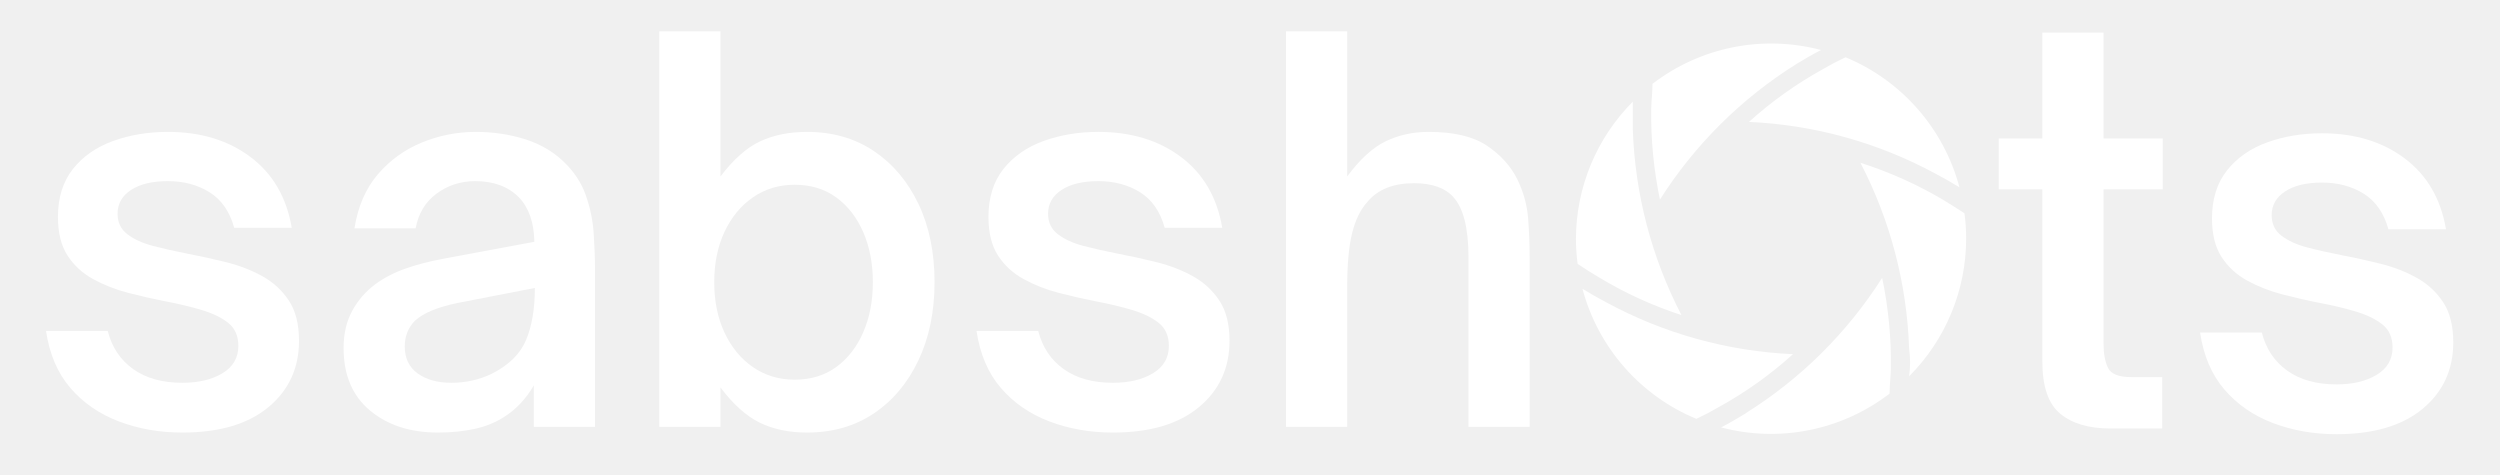
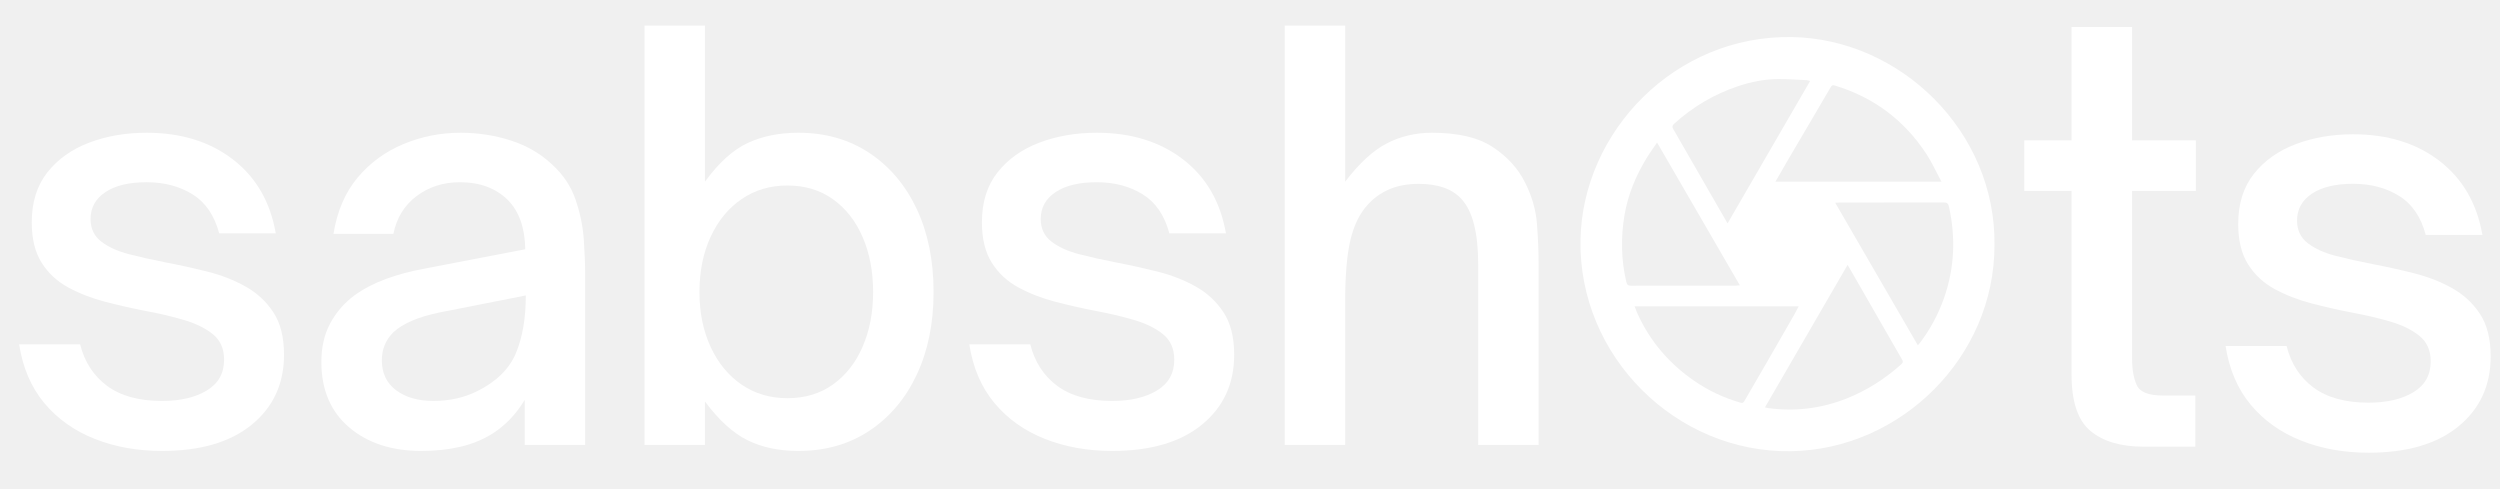
- <svg xmlns="http://www.w3.org/2000/svg" width="2000" zoomAndPan="magnify" viewBox="0 0 1500 293.04" height="380" preserveAspectRatio="xMidYMid meet" version="1.0">
+ <svg xmlns="http://www.w3.org/2000/svg" viewBox="0 0 1500 293.04" preserveAspectRatio="xMidYMid meet" version="1.0">
  <defs>
    <g />
-     <clipPath id="aec843ec9f">
-       <path d="M 951.027 26 L 1191.738 26 L 1191.738 268 L 951.027 268 Z M 951.027 26 " clip-rule="nonzero" />
+     <clipPath id="abff8c455d">
+       <path d="M 2.449 0 L 938 0 L 938 284.07 L 2.449 284.07 Z M 2.449 0 " clip-rule="nonzero" />
    </clipPath>
-     <clipPath id="7ace11ad14">
-       <path d="M 2.449 0 L 943 0 L 943 284.07 L 2.449 284.07 Z M 2.449 0 " clip-rule="nonzero" />
+     <clipPath id="3db01e3321">
+       <rect x="0" width="936" y="0" height="285" />
    </clipPath>
-     <clipPath id="d37288c04e">
-       <rect x="0" width="941" y="0" height="285" />
+     <clipPath id="529a7c8e33">
+       <path d="M 1206 0 L 1497.551 0 L 1497.551 284.07 L 1206 284.07 Z M 1206 0 " clip-rule="nonzero" />
    </clipPath>
-     <clipPath id="b2f10f2797">
-       <path d="M 1203 0 L 1497.551 0 L 1497.551 284.07 L 1203 284.07 Z M 1203 0 " clip-rule="nonzero" />
+     <clipPath id="3e4692744d">
+       <rect x="0" width="292" y="0" height="285" />
    </clipPath>
-     <clipPath id="d1e06298d4">
-       <rect x="0" width="295" y="0" height="285" />
+     <clipPath id="7bba0a4b4f">
+       <path d="M 948.273 22.219 L 1196.461 22.219 L 1196.461 271 L 948.273 271 Z M 948.273 22.219 " clip-rule="nonzero" />
    </clipPath>
  </defs>
-   <g clip-path="url(#aec843ec9f)">
-     <path fill="#ffffff" d="M 1084.977 218.504 C 1070.965 231.184 1055.68 242.074 1039.121 251.176 C 1034.691 253.773 1030.105 256.184 1025.367 258.398 C 1021.109 256.633 1016.965 254.629 1012.938 252.391 C 1008.91 250.148 1005.023 247.688 1001.277 245 C 997.535 242.312 993.953 239.422 990.543 236.324 C 987.129 233.227 983.902 229.945 980.867 226.477 C 977.832 223.008 975.004 219.379 972.383 215.586 C 969.762 211.797 967.367 207.867 965.199 203.801 C 963.031 199.734 961.102 195.555 959.41 191.266 C 957.723 186.98 956.285 182.609 955.098 178.156 C 959.91 181.137 964.953 184 970 186.637 C 978.824 191.414 987.895 195.684 997.207 199.438 C 1006.516 203.188 1016.008 206.406 1025.68 209.09 C 1035.355 211.77 1045.148 213.898 1055.062 215.473 C 1064.977 217.047 1074.945 218.059 1084.977 218.504 Z M 1016.195 194.434 C 1011.602 185.586 1007.512 176.512 1003.93 167.211 C 1000.348 157.91 997.293 148.438 994.766 138.797 C 992.238 129.152 990.258 119.402 988.82 109.539 C 987.379 99.676 986.496 89.762 986.16 79.801 C 986.16 74.066 986.16 68.336 986.16 62.719 C 983.398 65.492 980.777 68.391 978.301 71.418 C 975.82 74.445 973.492 77.586 971.32 80.84 C 969.148 84.094 967.141 87.449 965.293 90.898 C 963.449 94.348 961.777 97.883 960.273 101.496 C 958.773 105.109 957.453 108.789 956.312 112.531 C 955.172 116.273 954.215 120.062 953.441 123.898 C 952.672 127.734 952.09 131.602 951.695 135.496 C 951.301 139.387 951.098 143.289 951.082 147.203 C 951.078 152.422 951.422 157.621 952.117 162.793 C 956.395 165.699 960.75 168.449 965.184 171.047 C 981.328 180.805 998.371 188.598 1016.309 194.434 Z M 1087.152 39.449 C 1092.082 36.469 1097.125 33.488 1102.285 30.852 C 1097.855 29.676 1093.375 28.762 1088.844 28.098 C 1084.309 27.438 1079.754 27.039 1075.176 26.898 C 1070.594 26.758 1066.023 26.879 1061.457 27.262 C 1056.891 27.645 1052.363 28.289 1047.871 29.191 C 1043.379 30.09 1038.953 31.246 1034.594 32.652 C 1030.234 34.059 1025.969 35.711 1021.801 37.609 C 1017.629 39.504 1013.578 41.629 1009.652 43.988 C 1005.727 46.348 1001.945 48.922 998.312 51.715 C 998.312 56.871 997.625 62.031 997.512 67.191 C 997.25 86.035 999.047 104.68 1002.898 123.129 C 1008.25 114.695 1014.055 106.586 1020.316 98.801 C 1026.574 91.016 1033.246 83.605 1040.336 76.566 C 1047.422 69.527 1054.879 62.906 1062.707 56.699 C 1070.535 50.492 1078.684 44.742 1087.152 39.449 Z M 1172.785 107.082 C 1177.828 109.719 1182.871 112.586 1187.688 115.566 C 1186.5 111.113 1185.059 106.742 1183.371 102.453 C 1181.68 98.164 1179.754 93.988 1177.582 89.922 C 1175.414 85.855 1173.02 81.926 1170.398 78.133 C 1167.781 74.34 1164.953 70.711 1161.914 67.242 C 1158.879 63.777 1155.652 60.492 1152.242 57.395 C 1148.828 54.301 1145.25 51.406 1141.504 48.719 C 1137.758 46.035 1133.871 43.57 1129.844 41.328 C 1125.816 39.09 1121.676 37.086 1117.418 35.32 C 1112.68 37.539 1108.094 39.945 1103.66 42.543 C 1087.117 51.668 1071.836 62.559 1057.809 75.215 C 1067.836 75.66 1077.809 76.672 1087.719 78.246 C 1097.633 79.824 1107.43 81.949 1117.102 84.633 C 1126.777 87.312 1136.266 90.531 1145.578 94.285 C 1154.887 98.039 1163.957 102.305 1172.785 107.082 Z M 1156.621 232.148 C 1159.402 229.363 1162.039 226.453 1164.535 223.41 C 1167.031 220.367 1169.371 217.211 1171.555 213.941 C 1173.742 210.668 1175.762 207.297 1177.617 203.828 C 1179.469 200.359 1181.152 196.805 1182.656 193.172 C 1184.164 189.535 1185.488 185.836 1186.629 182.074 C 1187.773 178.309 1188.727 174.496 1189.496 170.637 C 1190.266 166.781 1190.844 162.895 1191.23 158.977 C 1191.617 155.062 1191.812 151.137 1191.812 147.203 C 1191.82 141.984 1191.477 136.785 1190.781 131.613 C 1186.504 128.785 1182.145 126.035 1177.715 123.359 C 1161.547 113.762 1144.508 106.121 1126.586 100.434 C 1131.184 109.277 1135.27 118.352 1138.852 127.652 C 1142.438 136.957 1145.488 146.426 1148.016 156.07 C 1150.543 165.711 1152.523 175.465 1153.965 185.328 C 1155.402 195.191 1156.289 205.105 1156.621 215.066 C 1157.422 220.797 1157.422 226.531 1156.621 232.148 Z M 1055.742 255.074 C 1050.816 258.055 1045.77 261.035 1040.613 263.672 C 1045.039 264.844 1049.52 265.762 1054.055 266.422 C 1058.59 267.086 1063.145 267.484 1067.723 267.625 C 1072.301 267.766 1076.875 267.641 1081.441 267.258 C 1086.004 266.875 1090.535 266.234 1095.023 265.332 C 1099.516 264.43 1103.941 263.277 1108.301 261.867 C 1112.66 260.461 1116.926 258.809 1121.098 256.914 C 1125.27 255.02 1129.316 252.891 1133.246 250.531 C 1137.172 248.176 1140.953 245.598 1144.586 242.809 C 1144.586 237.648 1145.273 232.492 1145.387 227.332 C 1145.648 208.488 1143.852 189.84 1140 171.391 C 1134.645 179.816 1128.836 187.914 1122.574 195.688 C 1116.312 203.465 1109.641 210.867 1102.555 217.895 C 1095.465 224.926 1088.008 231.539 1080.184 237.734 C 1072.359 243.93 1064.211 249.672 1055.742 254.961 Z M 1055.742 255.074 " fill-opacity="1" fill-rule="nonzero" />
-   </g>
-   <g clip-path="url(#7ace11ad14)">
+   <g clip-path="url(#abff8c455d)">
    <g transform="matrix(1, 0, 0, 1, 2, -0.000000000000008175)">
-       <g clip-path="url(#d37288c04e)">
+       <g clip-path="url(#3db01e3321)">
        <g fill="#ffffff" fill-opacity="1">
-           <g transform="translate(-6.59581, 263.3377)">
+           <g transform="translate(-3.384987, 266.945)">
            <g>
-               <path d="M 95.938 3.516 C 81.875 3.516 68.816 1.223 56.766 -3.359 C 44.723 -7.941 34.754 -14.816 26.859 -23.984 C 18.973 -33.148 13.961 -44.879 11.828 -59.172 L 49.891 -59.172 C 52.453 -49.148 57.676 -41.312 65.562 -35.656 C 73.445 -30.008 83.57 -27.188 95.938 -27.188 C 105.957 -27.188 114.219 -29.156 120.719 -33.094 C 127.227 -37.039 130.484 -42.641 130.484 -49.891 C 130.484 -56.078 128.406 -60.82 124.25 -64.125 C 120.094 -67.426 114.602 -70.086 107.781 -72.109 C 100.957 -74.141 93.598 -75.898 85.703 -77.391 C 78.035 -78.891 70.305 -80.648 62.516 -82.672 C 54.734 -84.691 47.535 -87.516 40.922 -91.141 C 34.316 -94.766 29.039 -99.613 25.094 -105.688 C 21.156 -111.77 19.188 -119.719 19.188 -129.531 C 19.188 -141.469 22.273 -151.328 28.453 -159.109 C 34.641 -166.891 42.906 -172.645 53.25 -176.375 C 63.594 -180.102 74.836 -181.969 86.984 -181.969 C 107.242 -181.969 124.25 -176.797 138 -166.453 C 151.75 -156.117 160.223 -141.57 163.422 -122.812 L 127.922 -122.812 C 125.148 -132.832 120.086 -140.133 112.734 -144.719 C 105.379 -149.301 96.797 -151.594 86.984 -151.594 C 77.391 -151.594 69.82 -149.781 64.281 -146.156 C 58.738 -142.531 55.969 -137.625 55.969 -131.438 C 55.969 -126.113 57.992 -121.906 62.047 -118.812 C 66.098 -115.719 71.375 -113.316 77.875 -111.609 C 84.375 -109.91 91.461 -108.312 99.141 -106.812 C 107.023 -105.32 115.02 -103.562 123.125 -101.531 C 131.227 -99.508 138.633 -96.633 145.344 -92.906 C 152.062 -89.176 157.5 -84.164 161.656 -77.875 C 165.82 -71.582 167.906 -63.32 167.906 -53.094 C 167.906 -36.25 161.613 -22.602 149.031 -12.156 C 136.445 -1.707 118.75 3.516 95.938 3.516 Z M 95.938 3.516 " />
+               <path d="M 98.594 3.625 C 83.863 3.625 70.395 1.207 58.188 -3.625 C 45.988 -8.457 35.93 -15.598 28.016 -25.047 C 20.109 -34.504 15.055 -46.27 12.859 -60.344 L 49.453 -60.344 C 52.098 -49.789 57.484 -41.488 65.609 -35.438 C 73.742 -29.395 84.738 -26.375 98.594 -26.375 C 109.582 -26.375 118.535 -28.461 125.453 -32.641 C 132.379 -36.816 135.844 -42.973 135.844 -51.109 C 135.844 -57.703 133.586 -62.812 129.078 -66.438 C 124.578 -70.062 118.754 -72.914 111.609 -75 C 104.473 -77.094 96.727 -78.91 88.375 -80.453 C 80.457 -81.992 72.484 -83.805 64.453 -85.891 C 56.43 -87.984 49.066 -90.844 42.359 -94.469 C 35.66 -98.094 30.332 -103.035 26.375 -109.297 C 22.414 -115.566 20.438 -123.648 20.438 -133.547 C 20.438 -145.629 23.566 -155.629 29.828 -163.547 C 36.098 -171.461 44.453 -177.398 54.891 -181.359 C 65.336 -185.316 76.828 -187.297 89.359 -187.297 C 110.023 -187.297 127.281 -181.961 141.125 -171.297 C 154.977 -160.641 163.551 -145.859 166.844 -126.953 L 132.891 -126.953 C 130.023 -137.723 124.691 -145.523 116.891 -150.359 C 109.086 -155.191 99.91 -157.609 89.359 -157.609 C 78.805 -157.609 70.562 -155.629 64.625 -151.672 C 58.688 -147.723 55.719 -142.336 55.719 -135.516 C 55.719 -129.805 57.859 -125.301 62.141 -122 C 66.43 -118.707 71.984 -116.18 78.797 -114.422 C 85.617 -112.66 92.988 -111.008 100.906 -109.469 C 109.031 -107.926 117.27 -106.113 125.625 -104.031 C 133.977 -101.945 141.617 -98.977 148.547 -95.125 C 155.473 -91.281 161.078 -86.113 165.359 -79.625 C 169.648 -73.145 171.797 -64.629 171.797 -54.078 C 171.797 -36.711 165.363 -22.754 152.5 -12.203 C 139.645 -1.648 121.676 3.625 98.594 3.625 Z M 98.594 3.625 " />
            </g>
          </g>
        </g>
        <g fill="#ffffff" fill-opacity="1">
-           <g transform="translate(175.3743, 263.3377)">
+           <g transform="translate(176.6462, 266.945)">
            <g>
-               <path d="M 71.641 3.516 C 54.578 3.516 40.609 -1.016 29.734 -10.078 C 18.867 -19.141 13.438 -31.984 13.438 -48.609 C 13.438 -57.348 15.191 -64.969 18.703 -71.469 C 22.223 -77.977 26.969 -83.473 32.938 -87.953 C 38.477 -92.004 44.766 -95.254 51.797 -97.703 C 58.836 -100.148 66.41 -102.125 74.516 -103.625 L 131.125 -114.172 C 130.906 -126.109 127.707 -135.273 121.531 -141.672 C 114.914 -148.285 105.961 -151.594 94.672 -151.594 C 85.711 -151.594 77.766 -149.031 70.828 -143.906 C 63.898 -138.789 59.586 -131.648 57.891 -122.484 L 20.141 -122.484 C 22.273 -135.922 27.07 -147.008 34.531 -155.75 C 42 -164.488 51.062 -171.039 61.719 -175.406 C 72.383 -179.781 83.473 -181.969 94.984 -181.969 C 105.43 -181.969 115.344 -180.531 124.719 -177.656 C 134.102 -174.781 142.102 -170.25 148.719 -164.062 C 155.32 -157.883 160.008 -150.898 162.781 -143.109 C 165.551 -135.328 167.203 -127.383 167.734 -119.281 C 168.273 -111.188 168.547 -103.727 168.547 -96.906 L 168.547 0 L 130.797 0 L 130.797 -25.578 C 126.109 -17.484 120.141 -11.086 112.891 -6.391 C 107.348 -2.766 101.113 -0.207 94.188 1.281 C 87.258 2.77 79.742 3.516 71.641 3.516 Z M 79.953 -27.188 C 88.691 -27.188 96.898 -29 104.578 -32.625 C 115.234 -37.945 122.375 -44.926 126 -53.562 C 129.625 -62.195 131.438 -72.91 131.438 -85.703 L 83.797 -76.438 C 71.422 -73.875 62.676 -70.25 57.562 -65.562 C 53.301 -61.301 51.172 -55.973 51.172 -49.578 C 51.172 -42.328 53.832 -36.781 59.156 -32.938 C 64.488 -29.102 71.422 -27.188 79.953 -27.188 Z M 79.953 -27.188 " />
+               <path d="M 74.188 3.625 C 56.383 3.625 41.93 -1.098 30.828 -10.547 C 19.723 -20.004 14.172 -33.086 14.172 -49.797 C 14.172 -58.586 15.93 -66.281 19.453 -72.875 C 22.973 -79.469 27.812 -85.07 33.969 -89.688 C 39.457 -93.645 45.773 -96.941 52.922 -99.578 C 60.066 -102.211 67.926 -104.301 76.5 -105.844 L 136.516 -117.391 C 136.297 -130.141 132.883 -139.922 126.281 -146.734 C 119.031 -153.984 109.359 -157.609 97.266 -157.609 C 87.379 -157.609 78.754 -154.859 71.391 -149.359 C 64.023 -143.867 59.352 -136.289 57.375 -126.625 L 21.438 -126.625 C 23.633 -140.25 28.469 -151.508 35.938 -160.406 C 43.414 -169.312 52.594 -176.02 63.469 -180.531 C 74.352 -185.039 85.727 -187.297 97.594 -187.297 C 108.145 -187.297 118.203 -185.754 127.766 -182.672 C 137.328 -179.598 145.52 -174.875 152.344 -168.5 C 159.156 -162.344 163.93 -155.25 166.672 -147.219 C 169.422 -139.195 171.07 -131.227 171.625 -123.312 C 172.176 -115.406 172.453 -108.266 172.453 -101.891 L 172.453 0 L 136.188 0 L 136.188 -27.031 C 133.539 -22.633 130.625 -18.785 127.438 -15.484 C 124.25 -12.191 120.789 -9.336 117.062 -6.922 C 111.125 -3.18 104.582 -0.488 97.438 1.156 C 90.289 2.801 82.539 3.625 74.188 3.625 Z M 81.438 -26.375 C 91.113 -26.375 99.91 -28.352 107.828 -32.312 C 119.254 -38.031 126.945 -45.613 130.906 -55.062 C 134.863 -64.52 136.844 -76.062 136.844 -89.688 L 85.078 -79.469 C 72.328 -76.832 63.094 -72.875 57.375 -67.594 C 52.758 -62.977 50.453 -57.375 50.453 -50.781 C 50.453 -43.082 53.305 -37.086 59.016 -32.797 C 64.734 -28.516 72.207 -26.375 81.438 -26.375 Z M 81.438 -26.375 " />
            </g>
          </g>
        </g>
        <g fill="#ffffff" fill-opacity="1">
-           <g transform="translate(362.7811, 263.3377)">
+           <g transform="translate(362.6125, 266.945)">
            <g>
-               <path d="M 111.938 3.516 C 100.844 3.516 91.141 1.488 82.828 -2.562 C 74.516 -6.613 66.414 -13.863 58.531 -24.312 L 58.531 0 L 20.781 0 L 20.781 -244.016 L 58.531 -244.016 L 58.531 -154.469 C 66.625 -165.125 74.828 -172.367 83.141 -176.203 C 91.461 -180.047 101.062 -181.969 111.938 -181.969 C 127.707 -181.969 141.457 -178.023 153.188 -170.141 C 164.914 -162.254 174.082 -151.379 180.688 -137.516 C 187.301 -123.66 190.609 -107.566 190.609 -89.234 C 190.609 -71.109 187.301 -55.062 180.688 -41.094 C 174.082 -27.125 164.914 -16.195 153.188 -8.312 C 141.457 -0.426 127.707 3.516 111.938 3.516 Z M 104.266 -29.109 C 114.285 -29.109 122.863 -31.719 130 -36.938 C 137.145 -42.164 142.688 -49.305 146.625 -58.359 C 150.57 -67.422 152.547 -77.711 152.547 -89.234 C 152.547 -100.742 150.57 -111.031 146.625 -120.094 C 142.688 -129.156 137.145 -136.297 130 -141.516 C 122.863 -146.742 114.285 -149.359 104.266 -149.359 C 94.672 -149.359 86.141 -146.797 78.672 -141.672 C 71.211 -136.555 65.348 -129.469 61.078 -120.406 C 56.816 -111.344 54.688 -100.953 54.688 -89.234 C 54.688 -77.504 56.816 -67.109 61.078 -58.047 C 65.348 -48.984 71.211 -41.895 78.672 -36.781 C 86.141 -31.664 94.672 -29.109 104.266 -29.109 Z M 104.266 -29.109 " />
+               <path d="M 114.422 3.625 C 102.766 3.625 92.594 1.48 83.906 -2.797 C 75.227 -7.086 66.711 -14.836 58.359 -26.047 L 58.359 0 L 22.094 0 L 22.094 -251.594 L 58.359 -251.594 L 58.359 -157.938 C 66.711 -169.375 75.285 -177.125 84.078 -181.188 C 92.867 -185.258 102.984 -187.297 114.422 -187.297 C 130.68 -187.297 144.91 -183.227 157.109 -175.094 C 169.316 -166.957 178.77 -155.742 185.469 -141.453 C 192.176 -127.16 195.531 -110.566 195.531 -91.672 C 195.531 -72.984 192.176 -56.492 185.469 -42.203 C 178.77 -27.91 169.316 -16.695 157.109 -8.562 C 144.91 -0.438 130.68 3.625 114.422 3.625 Z M 107.828 -28.031 C 118.379 -28.031 127.5 -30.773 135.188 -36.266 C 142.883 -41.766 148.82 -49.348 153 -59.016 C 157.176 -68.691 159.266 -79.578 159.266 -91.672 C 159.266 -103.973 157.176 -114.957 153 -124.625 C 148.82 -134.301 142.883 -141.891 135.188 -147.391 C 127.5 -152.891 118.379 -155.641 107.828 -155.641 C 97.492 -155.641 88.367 -152.945 80.453 -147.562 C 72.535 -142.176 66.32 -134.645 61.812 -124.969 C 57.312 -115.301 55.062 -104.203 55.062 -91.672 C 55.062 -79.359 57.312 -68.363 61.812 -58.688 C 66.32 -49.02 72.535 -41.492 80.453 -36.109 C 88.367 -30.723 97.492 -28.031 107.828 -28.031 Z M 107.828 -28.031 " />
            </g>
          </g>
        </g>
        <g fill="#ffffff" fill-opacity="1">
-           <g transform="translate(567.4575, 263.3377)">
+           <g transform="translate(566.7138, 266.945)">
            <g>
-               <path d="M 95.938 3.516 C 81.875 3.516 68.816 1.223 56.766 -3.359 C 44.723 -7.941 34.754 -14.816 26.859 -23.984 C 18.973 -33.148 13.961 -44.879 11.828 -59.172 L 49.891 -59.172 C 52.453 -49.148 57.676 -41.312 65.562 -35.656 C 73.445 -30.008 83.57 -27.188 95.938 -27.188 C 105.957 -27.188 114.219 -29.156 120.719 -33.094 C 127.227 -37.039 130.484 -42.641 130.484 -49.891 C 130.484 -56.078 128.406 -60.82 124.25 -64.125 C 120.094 -67.426 114.602 -70.086 107.781 -72.109 C 100.957 -74.141 93.598 -75.898 85.703 -77.391 C 78.035 -78.891 70.305 -80.648 62.516 -82.672 C 54.734 -84.691 47.535 -87.516 40.922 -91.141 C 34.316 -94.766 29.039 -99.613 25.094 -105.688 C 21.156 -111.77 19.188 -119.719 19.188 -129.531 C 19.188 -141.469 22.273 -151.328 28.453 -159.109 C 34.641 -166.891 42.906 -172.645 53.25 -176.375 C 63.594 -180.102 74.836 -181.969 86.984 -181.969 C 107.242 -181.969 124.25 -176.797 138 -166.453 C 151.75 -156.117 160.223 -141.57 163.422 -122.812 L 127.922 -122.812 C 125.148 -132.832 120.086 -140.133 112.734 -144.719 C 105.379 -149.301 96.797 -151.594 86.984 -151.594 C 77.391 -151.594 69.82 -149.781 64.281 -146.156 C 58.738 -142.531 55.969 -137.625 55.969 -131.438 C 55.969 -126.113 57.992 -121.906 62.047 -118.812 C 66.098 -115.719 71.375 -113.316 77.875 -111.609 C 84.375 -109.91 91.461 -108.312 99.141 -106.812 C 107.023 -105.32 115.02 -103.562 123.125 -101.531 C 131.227 -99.508 138.633 -96.633 145.344 -92.906 C 152.062 -89.176 157.5 -84.164 161.656 -77.875 C 165.82 -71.582 167.906 -63.32 167.906 -53.094 C 167.906 -36.25 161.613 -22.602 149.031 -12.156 C 136.445 -1.707 118.75 3.516 95.938 3.516 Z M 95.938 3.516 " />
+               <path d="M 98.594 3.625 C 83.863 3.625 70.395 1.207 58.188 -3.625 C 45.988 -8.457 35.93 -15.598 28.016 -25.047 C 20.109 -34.504 15.055 -46.27 12.859 -60.344 L 49.453 -60.344 C 52.098 -49.789 57.484 -41.488 65.609 -35.438 C 73.742 -29.395 84.738 -26.375 98.594 -26.375 C 109.582 -26.375 118.535 -28.461 125.453 -32.641 C 132.379 -36.816 135.844 -42.973 135.844 -51.109 C 135.844 -57.703 133.586 -62.812 129.078 -66.438 C 124.578 -70.062 118.754 -72.914 111.609 -75 C 104.473 -77.094 96.727 -78.91 88.375 -80.453 C 80.457 -81.992 72.484 -83.805 64.453 -85.891 C 56.43 -87.984 49.066 -90.844 42.359 -94.469 C 35.66 -98.094 30.332 -103.035 26.375 -109.297 C 22.414 -115.566 20.438 -123.648 20.438 -133.547 C 20.438 -145.629 23.566 -155.629 29.828 -163.547 C 36.098 -171.461 44.453 -177.398 54.891 -181.359 C 65.336 -185.316 76.828 -187.297 89.359 -187.297 C 110.023 -187.297 127.281 -181.961 141.125 -171.297 C 154.977 -160.641 163.551 -145.859 166.844 -126.953 L 132.891 -126.953 C 130.023 -137.723 124.691 -145.523 116.891 -150.359 C 109.086 -155.191 99.91 -157.609 89.359 -157.609 C 78.805 -157.609 70.562 -155.629 64.625 -151.672 C 58.688 -147.723 55.719 -142.336 55.719 -135.516 C 55.719 -129.805 57.859 -125.301 62.141 -122 C 66.43 -118.707 71.984 -116.18 78.797 -114.422 C 85.617 -112.66 92.988 -111.008 100.906 -109.469 C 109.031 -107.926 117.27 -106.113 125.625 -104.031 C 133.977 -101.945 141.617 -98.977 148.547 -95.125 C 155.473 -91.281 161.078 -86.113 165.359 -79.625 C 169.648 -73.145 171.797 -64.629 171.797 -54.078 C 171.797 -36.711 165.363 -22.754 152.5 -12.203 C 139.645 -1.648 121.676 3.625 98.594 3.625 Z M 98.594 3.625 " />
            </g>
          </g>
        </g>
        <g fill="#ffffff" fill-opacity="1">
-           <g transform="translate(749.4276, 263.3377)">
+           <g transform="translate(746.7451, 266.945)">
            <g>
-               <path d="M 58.531 0 L 20.781 0 L 20.781 -244.016 L 58.531 -244.016 L 58.531 -154.469 C 66.414 -165.125 74.352 -172.367 82.344 -176.203 C 90.344 -180.047 99.141 -181.969 108.734 -181.969 C 124.297 -181.969 136.285 -179.141 144.703 -173.484 C 153.129 -167.836 159.367 -160.969 163.422 -152.875 C 167.266 -144.977 169.504 -136.926 170.141 -128.719 C 170.773 -120.508 171.094 -112.461 171.094 -104.578 L 171.094 0 L 133.359 0 L 133.359 -104.578 C 133.359 -122.484 130.27 -134.848 124.094 -141.672 C 118.969 -147.43 110.863 -150.312 99.781 -150.312 C 86.988 -150.312 77.395 -146.473 71 -138.797 C 66.738 -134.109 63.594 -127.66 61.562 -119.453 C 59.539 -111.242 58.531 -100.102 58.531 -86.031 Z M 58.531 0 " />
+               <path d="M 58.359 0 L 22.094 0 L 22.094 -251.594 L 58.359 -251.594 L 58.359 -157.938 C 66.711 -168.926 75.008 -176.566 83.25 -180.859 C 91.5 -185.148 100.57 -187.297 110.469 -187.297 C 126.07 -187.297 138.211 -184.438 146.891 -178.719 C 155.578 -173 162.008 -165.961 166.188 -157.609 C 170.363 -149.473 172.781 -141.117 173.438 -132.547 C 174.094 -123.973 174.422 -115.844 174.422 -108.156 L 174.422 0 L 138.156 0 L 138.156 -108.484 C 138.156 -127.172 134.859 -140.141 128.266 -147.391 C 122.766 -153.547 114.191 -156.625 102.547 -156.625 C 95.734 -156.625 89.797 -155.523 84.734 -153.328 C 79.68 -151.129 75.395 -148.051 71.875 -144.094 C 67.039 -138.82 63.578 -131.734 61.484 -122.828 C 59.398 -113.922 58.359 -101.664 58.359 -86.062 Z M 58.359 0 " />
            </g>
          </g>
        </g>
      </g>
    </g>
  </g>
-   <g clip-path="url(#b2f10f2797)">
-     <g transform="matrix(1, 0, 0, 1, 1203, -0.000000000000008175)">
-       <g clip-path="url(#d1e06298d4)">
+   <g clip-path="url(#529a7c8e33)">
+     <g transform="matrix(1, 0, 0, 1, 1206, -0.000000000000008175)">
+       <g clip-path="url(#3e4692744d)">
        <g fill="#ffffff" fill-opacity="1">
-           <g transform="translate(0.929633, 264.3464)">
+           <g transform="translate(0.30591, 268.0072)">
            <g>
-               <path d="M 108.828 0 L 76.812 0 C 63.582 0 53.285 -3.039 45.922 -9.125 C 38.566 -15.207 34.891 -25.93 34.891 -41.297 L 34.891 -147.562 L 8 -147.562 L 8 -178.922 L 34.891 -178.922 L 34.891 -244.219 L 72.656 -244.219 L 72.656 -178.922 L 109.141 -178.922 L 109.141 -147.562 L 72.656 -147.562 L 72.656 -51.859 C 72.656 -46.086 73.562 -41.281 75.375 -37.438 C 77.188 -33.602 82.039 -31.688 89.938 -31.688 L 108.828 -31.688 Z M 108.828 0 " />
+               <path d="M 110.875 0 L 79.859 0 C 66.223 0 55.609 -3.133 48.016 -9.406 C 40.422 -15.676 36.625 -26.953 36.625 -43.234 L 36.625 -153.453 L 8.25 -153.453 L 8.25 -183.812 L 36.625 -183.812 L 36.625 -251.797 L 72.938 -251.797 L 72.938 -183.812 L 111.203 -183.812 L 111.203 -153.453 L 72.938 -153.453 L 72.938 -52.797 C 72.938 -46.422 73.867 -41.141 75.734 -36.953 C 77.609 -32.773 82.832 -30.688 91.406 -30.688 L 110.875 -30.688 Z M 110.875 0 " />
            </g>
          </g>
        </g>
        <g fill="#ffffff" fill-opacity="1">
-           <g transform="translate(121.2762, 264.3464)">
+           <g transform="translate(116.4648, 268.0072)">
            <g>
-               <path d="M 96.031 3.516 C 81.938 3.516 68.863 1.223 56.812 -3.359 C 44.758 -7.953 34.785 -14.832 26.891 -24 C 18.992 -33.176 13.977 -44.914 11.844 -59.219 L 49.938 -59.219 C 52.488 -49.188 57.711 -41.344 65.609 -35.688 C 73.504 -30.031 83.645 -27.203 96.031 -27.203 C 106.051 -27.203 114.316 -29.176 120.828 -33.125 C 127.336 -37.07 130.594 -42.676 130.594 -49.938 C 130.594 -56.125 128.508 -60.867 124.344 -64.172 C 120.188 -67.484 114.691 -70.148 107.859 -72.172 C 101.035 -74.203 93.676 -75.961 85.781 -77.453 C 78.102 -78.953 70.367 -80.711 62.578 -82.734 C 54.785 -84.766 47.582 -87.594 40.969 -91.219 C 34.352 -94.844 29.07 -99.695 25.125 -105.781 C 21.176 -111.863 19.203 -119.812 19.203 -129.625 C 19.203 -141.582 22.297 -151.453 28.484 -159.234 C 34.672 -167.023 42.938 -172.785 53.281 -176.516 C 63.633 -180.254 74.895 -182.125 87.062 -182.125 C 107.332 -182.125 124.348 -176.945 138.109 -166.594 C 151.879 -156.25 160.363 -141.688 163.562 -122.906 L 128.031 -122.906 C 125.258 -132.938 120.191 -140.242 112.828 -144.828 C 105.461 -149.422 96.875 -151.719 87.062 -151.719 C 77.457 -151.719 69.879 -149.898 64.328 -146.266 C 58.785 -142.641 56.016 -137.734 56.016 -131.547 C 56.016 -126.211 58.039 -122 62.094 -118.906 C 66.145 -115.812 71.426 -113.41 77.938 -111.703 C 84.445 -109.992 91.539 -108.395 99.219 -106.906 C 107.113 -105.414 115.113 -103.656 123.219 -101.625 C 131.332 -99.594 138.75 -96.707 145.469 -92.969 C 152.195 -89.238 157.641 -84.227 161.797 -77.938 C 165.961 -71.645 168.047 -63.379 168.047 -53.141 C 168.047 -36.273 161.75 -22.613 149.156 -12.156 C 136.562 -1.707 118.852 3.516 96.031 3.516 Z M 96.031 3.516 " />
+               <path d="M 98.672 3.625 C 83.93 3.625 70.457 1.207 58.25 -3.625 C 46.039 -8.469 35.973 -15.617 28.047 -25.078 C 20.129 -34.535 15.07 -46.305 12.875 -60.391 L 49.5 -60.391 C 52.133 -49.828 57.52 -41.52 65.656 -35.469 C 73.801 -29.426 84.805 -26.406 98.672 -26.406 C 109.672 -26.406 118.633 -28.492 125.562 -32.672 C 132.488 -36.848 135.953 -43.008 135.953 -51.156 C 135.953 -57.75 133.695 -62.859 129.188 -66.484 C 124.688 -70.117 118.859 -72.977 111.703 -75.062 C 104.555 -77.156 96.801 -78.973 88.438 -80.516 C 80.52 -82.055 72.547 -83.867 64.516 -85.953 C 56.484 -88.047 49.113 -90.906 42.406 -94.531 C 35.695 -98.164 30.359 -103.117 26.391 -109.391 C 22.43 -115.66 20.453 -123.75 20.453 -133.656 C 20.453 -145.75 23.586 -155.754 29.859 -163.672 C 36.129 -171.598 44.488 -177.539 54.938 -181.5 C 65.395 -185.457 76.895 -187.438 89.438 -187.438 C 110.113 -187.438 127.379 -182.102 141.234 -171.438 C 155.098 -160.77 163.68 -145.973 166.984 -127.047 L 132.984 -127.047 C 130.129 -137.828 124.797 -145.633 116.984 -150.469 C 109.172 -155.312 99.988 -157.734 89.438 -157.734 C 78.875 -157.734 70.617 -155.754 64.672 -151.797 C 58.734 -147.836 55.766 -142.445 55.766 -135.625 C 55.766 -129.906 57.91 -125.395 62.203 -122.094 C 66.492 -118.801 72.047 -116.273 78.859 -114.516 C 85.68 -112.754 93.055 -111.102 100.984 -109.562 C 109.117 -108.02 117.363 -106.203 125.719 -104.109 C 134.082 -102.023 141.727 -99.055 148.656 -95.203 C 155.594 -91.359 161.207 -86.188 165.5 -79.688 C 169.789 -73.195 171.938 -64.676 171.938 -54.125 C 171.938 -36.738 165.5 -22.766 152.625 -12.203 C 139.75 -1.648 121.766 3.625 98.672 3.625 Z M 98.672 3.625 " />
            </g>
          </g>
        </g>
      </g>
    </g>
  </g>
+   <g clip-path="url(#7bba0a4b4f)">
+     <path fill="#ffffff" d="M 1151.688 206.062 C 1151.473 206.344 1151.219 206.594 1150.703 207.168 C 1134.184 178.668 1117.781 150.363 1101.129 121.652 C 1102.488 121.59 1103.273 121.52 1104.047 121.52 C 1124.762 121.512 1145.48 121.539 1166.188 121.473 C 1168.156 121.465 1168.941 122.008 1169.379 124.02 C 1173.492 142.66 1172.723 161.043 1166.332 179.039 C 1162.879 188.773 1158.023 197.844 1151.688 206.062 M 1140.859 218.484 C 1130.996 227.293 1120.066 234.367 1107.715 239.199 C 1092.617 245.109 1077.043 247.047 1060.969 244.855 C 1060.414 244.781 1059.863 244.617 1058.977 244.426 C 1075.555 215.84 1091.93 187.598 1108.559 158.922 C 1109.926 161.273 1111.066 163.219 1112.184 165.168 C 1119.402 177.727 1126.617 190.293 1133.832 202.855 C 1136.293 207.129 1138.723 211.41 1141.215 215.656 C 1141.859 216.762 1141.91 217.543 1140.859 218.484 M 1044.094 241.555 C 1034.281 238.699 1025.156 234.414 1016.723 228.633 C 1001.617 218.285 990.098 204.91 982.504 188.203 C 982.352 187.875 982.223 187.523 982.086 187.188 C 981.688 186.172 981.289 185.148 980.766 183.816 L 1079.191 183.816 C 1078.23 185.629 1077.422 187.285 1076.508 188.879 C 1071.324 197.922 1066.141 206.957 1060.922 215.977 C 1056.156 224.223 1051.316 232.43 1046.586 240.703 C 1045.891 241.918 1045.227 241.883 1044.094 241.555 M 975.762 169.047 C 972.664 155.789 972.449 142.461 974.695 129.105 C 976.762 116.844 981.465 105.516 987.922 94.922 C 989.816 91.809 991.992 88.863 994.25 85.535 C 1010.875 114.207 1027.277 142.504 1043.906 171.188 C 1042.816 171.281 1042.137 171.383 1041.449 171.383 C 1020.5 171.387 999.543 171.359 978.598 171.422 C 976.762 171.422 976.188 170.875 975.762 169.047 M 1004.488 74.258 C 1015.723 64.059 1028.52 56.488 1042.871 51.699 C 1050.621 49.109 1058.668 47.469 1066.895 47.441 C 1072.613 47.418 1078.336 47.84 1084.047 48.098 C 1084.652 48.125 1085.25 48.387 1086.066 48.602 C 1069.539 77.102 1053.176 105.32 1036.531 134.031 C 1034.406 130.328 1032.508 127.031 1030.605 123.742 C 1023.41 111.242 1016.215 98.746 1009.02 86.246 C 1007.332 83.316 1005.676 80.363 1003.953 77.445 C 1003.199 76.176 1003.309 75.336 1004.488 74.258 M 1100.93 51.328 C 1124.25 58.371 1142.582 72.125 1155.887 92.461 C 1159.211 97.535 1161.711 103.145 1164.855 109.004 L 1065.273 109.004 C 1067.746 104.695 1070.047 100.625 1072.41 96.59 C 1076.699 89.254 1081.02 81.941 1085.332 74.625 C 1089.711 67.168 1094.125 59.73 1098.453 52.242 C 1099.113 51.102 1099.715 50.957 1100.93 51.328 M 1075.078 22.234 C 1004.988 21.074 949.512 78.965 948.297 143.828 C 946.992 213.645 1005.551 271.855 1074.68 270.723 C 1140.488 269.645 1196.762 214.246 1196.688 147.133 C 1197.574 78.941 1140.301 23.32 1075.078 22.234 " fill-opacity="1" fill-rule="nonzero" />
+   </g>
</svg>
